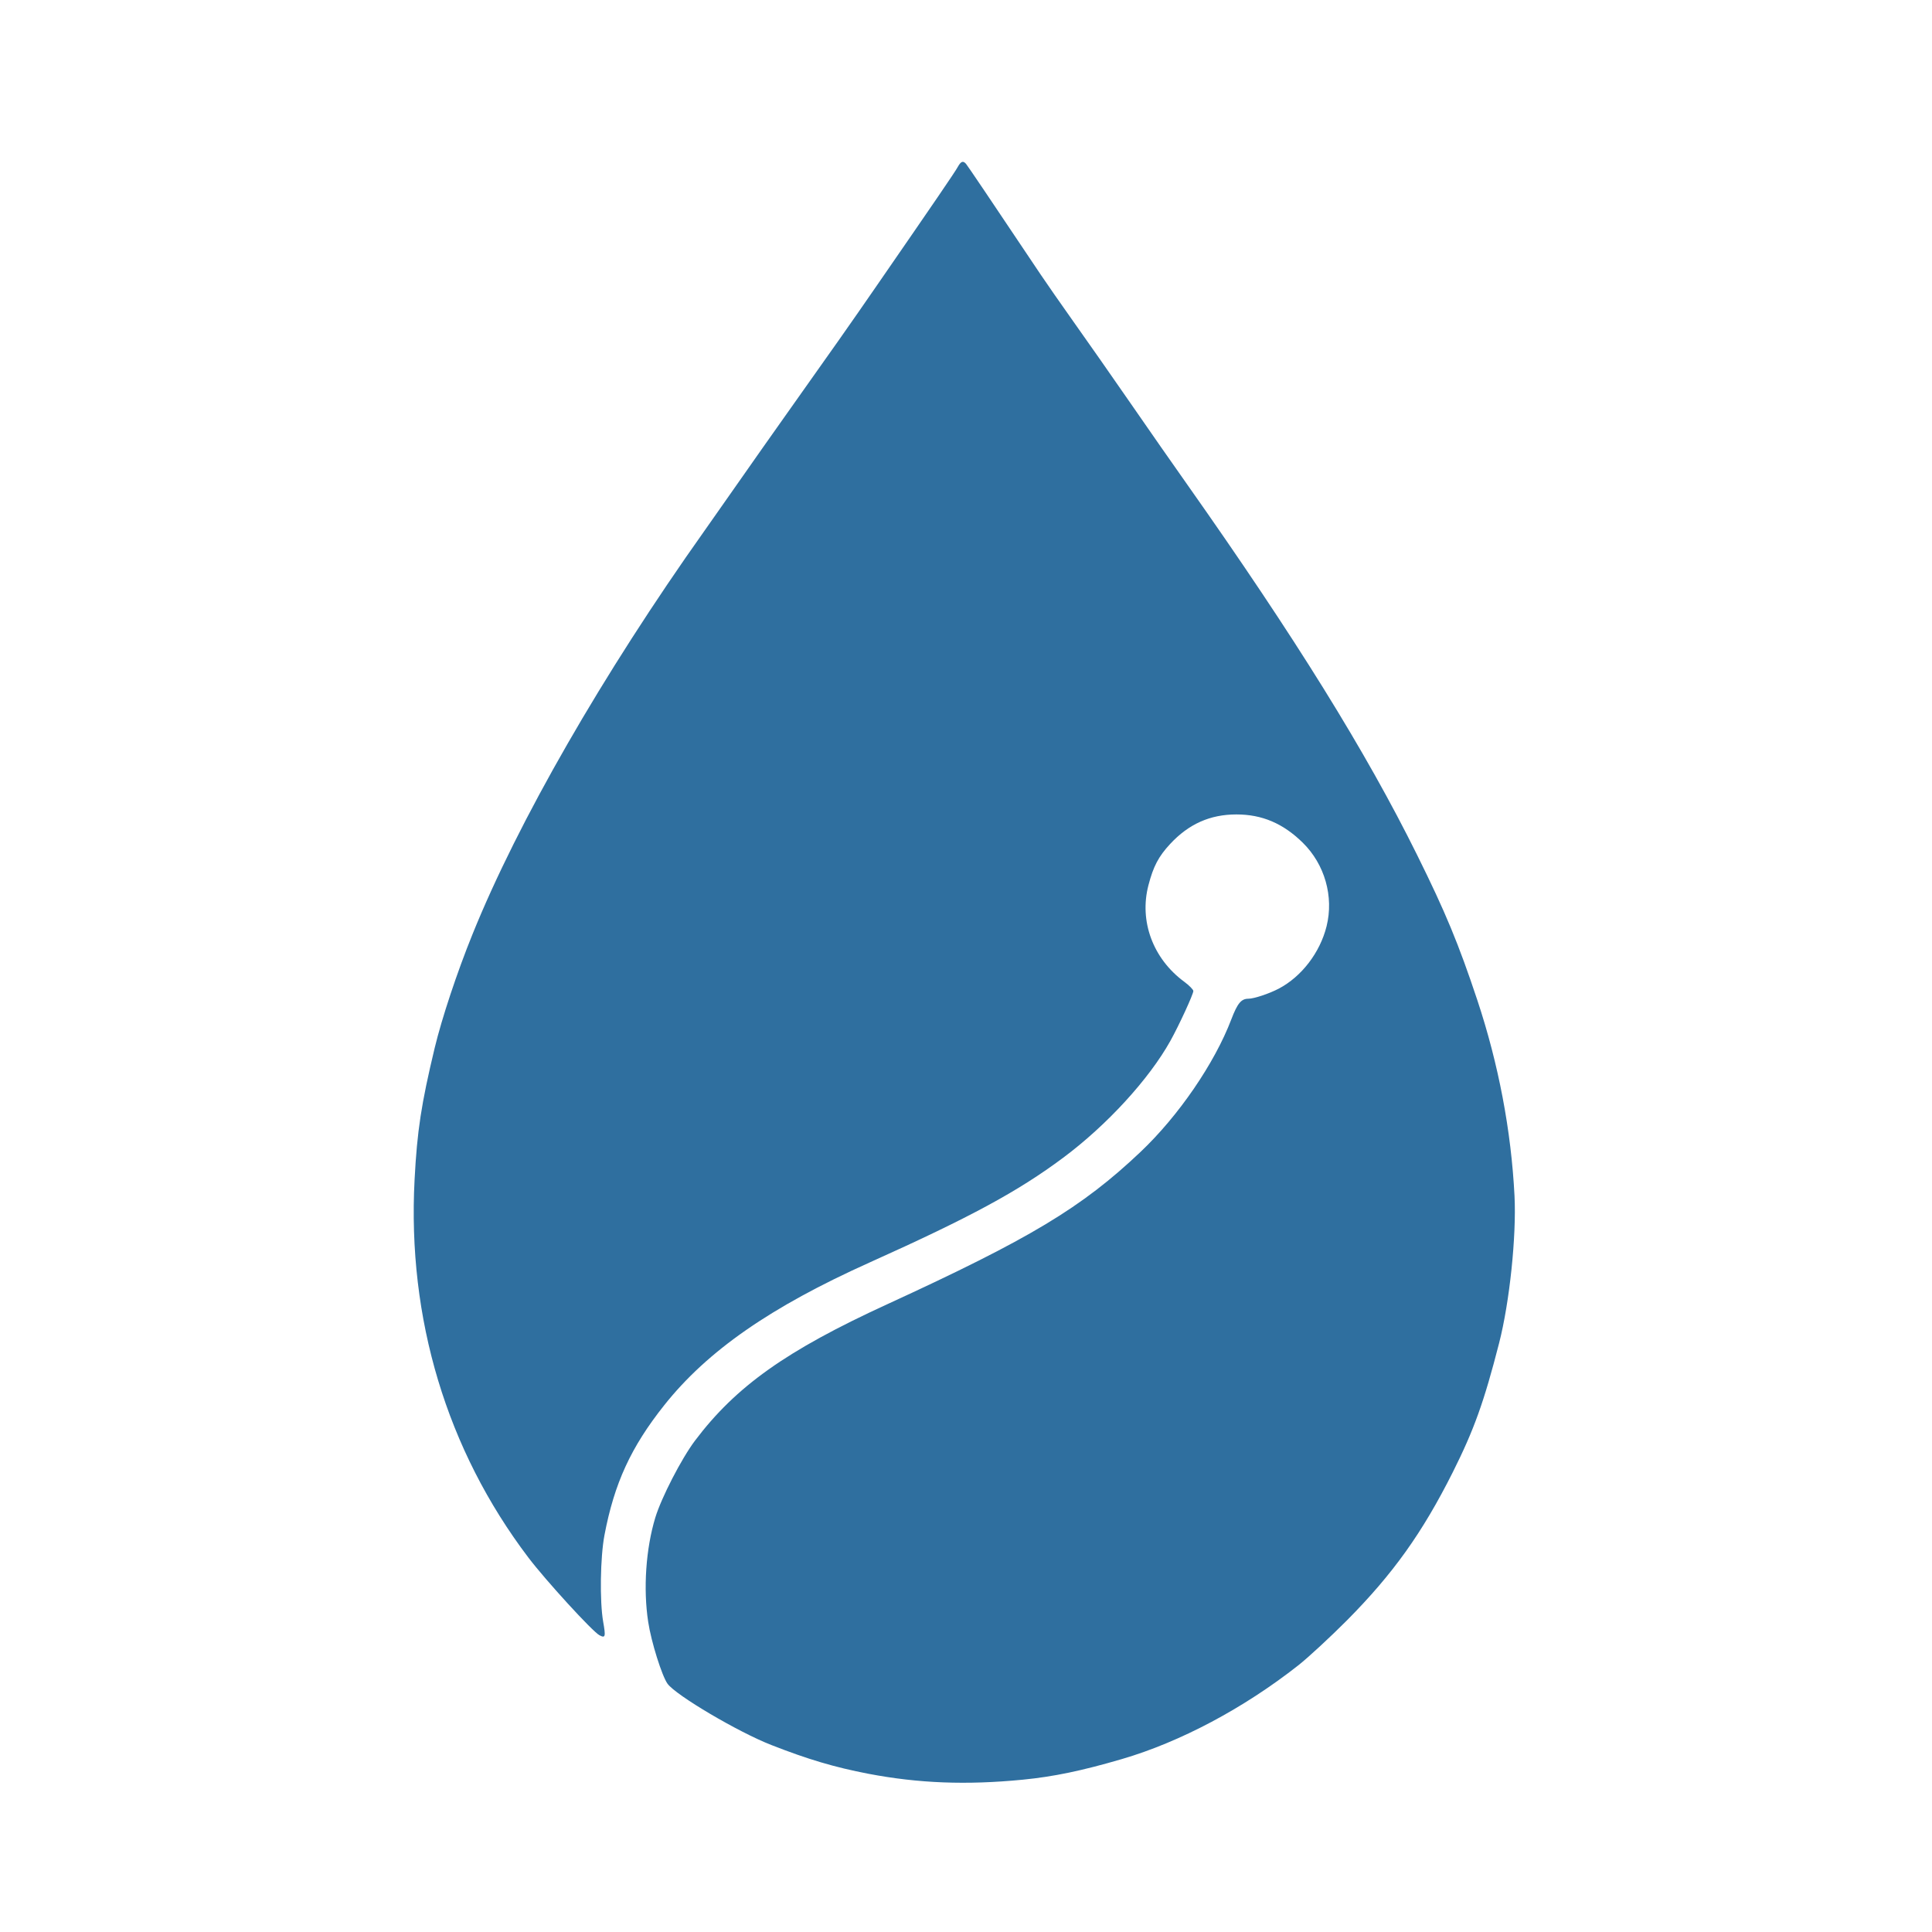
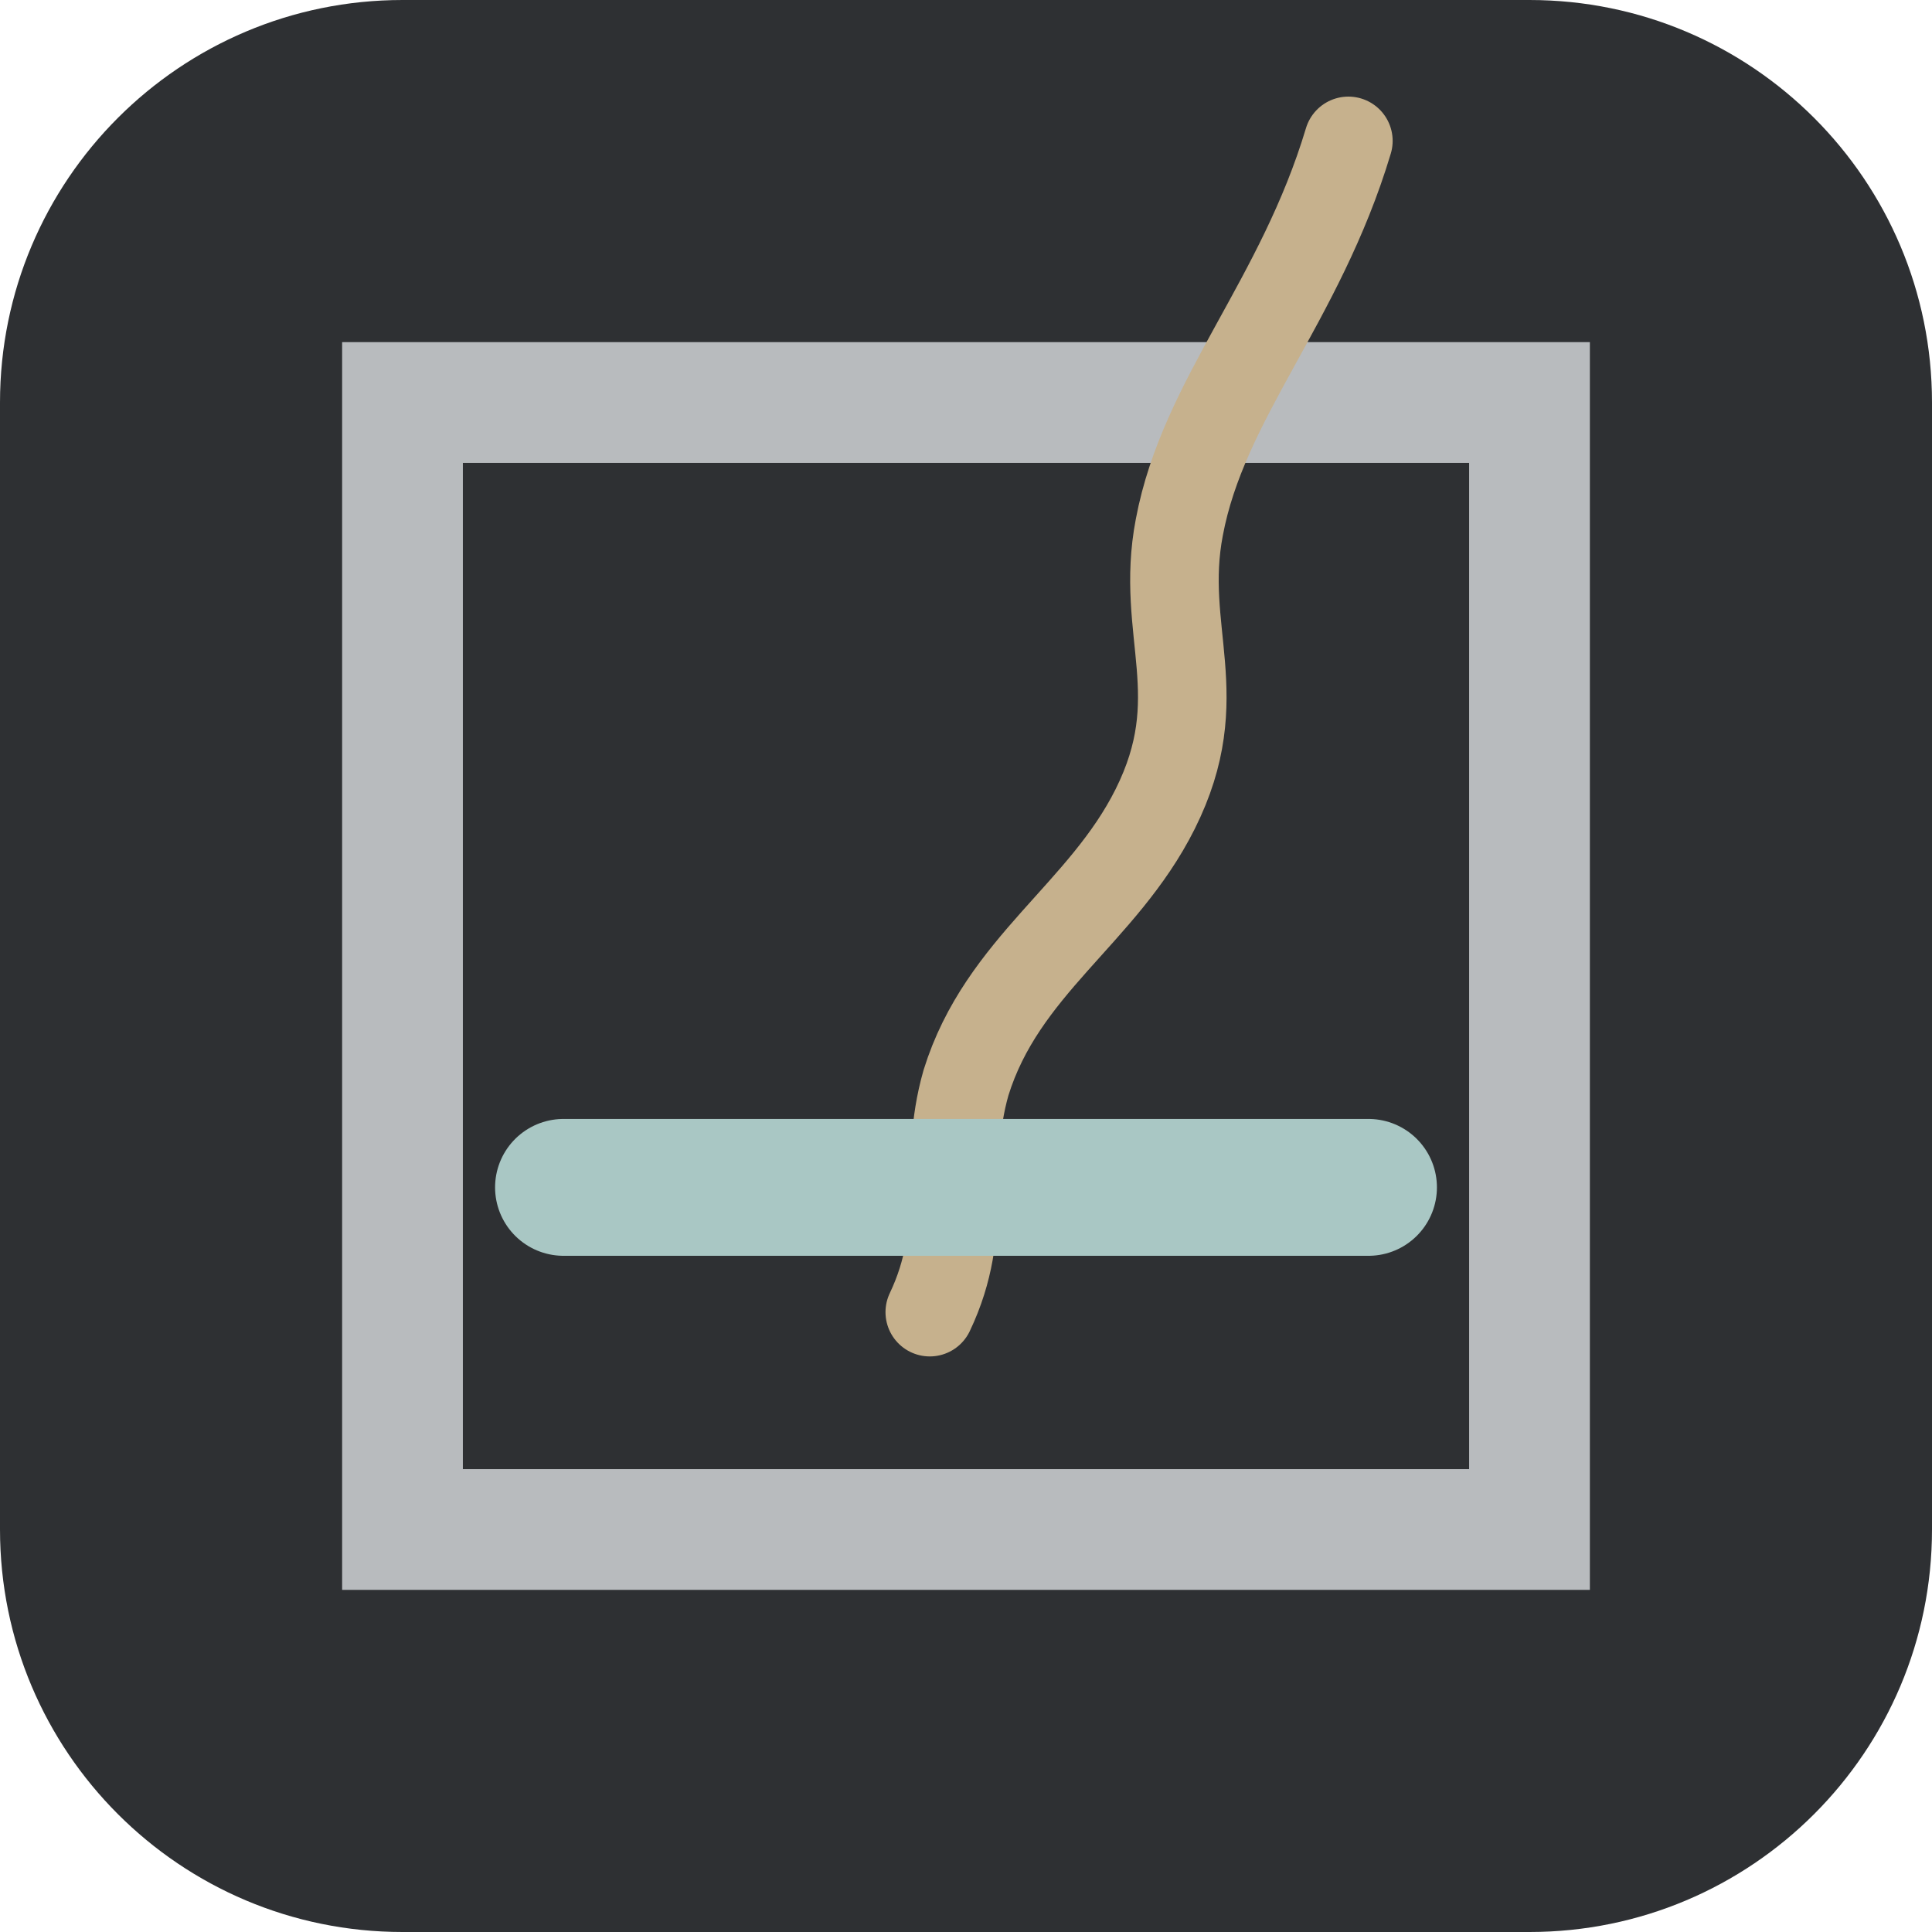
- <svg xmlns="http://www.w3.org/2000/svg" viewBox="-54.22 -17.22 280.44 280.44">
-   <path fill="#2f6f9f" fill-rule="evenodd" d="M94.25,241.11C98.73,240.67 102.76,239.83 108.62,238.12C117.10,235.64 126.32,230.74 134.25,224.50C135.69,223.36 138.86,220.43 141.30,217.98C148.00,211.22 152.24,205.28 156.66,196.48C159.73,190.35 161.19,186.30 163.38,177.75C164.91,171.79 165.91,162.21 165.62,156.38C165.14,146.91 163.31,137.26 160.22,127.95C157.49,119.75 155.60,115.19 151.48,106.88C144.04,91.85 133.81,75.37 118.12,53.12C116.27,50.51 112.55,45.17 109.84,41.25C107.13,37.33 103.43,32.04 101.62,29.50C99.82,26.96 97.66,23.86 96.83,22.62C89.42,11.55 86.23,6.83 86.00,6.56C85.57,6.07 85.26,6.19 84.80,7.02C84.39,7.77 81.52,11.97 73.13,24.12C69.25,29.75 66.62,33.48 59.76,43.15C57.90,45.77 55.14,49.69 53.62,51.87C52.11,54.04 49.59,57.63 48.02,59.85C33.30,80.60 20.98,102.02 14.37,118.38C12.12,123.93 9.92,130.57 8.88,134.88C6.93,143.01 6.33,146.92 5.96,153.99C4.89,174.19 10.63,193.24 22.47,208.86C24.99,212.18 31.80,219.63 32.79,220.14C33.66,220.60 33.72,220.38 33.33,218.16C32.82,215.22 32.91,208.84 33.52,205.62C34.95,198.09 37.36,192.84 42.20,186.75C48.47,178.86 57.64,172.49 72.00,166.04C86.62,159.47 93.54,155.73 100.12,150.82C106.43,146.12 112.56,139.44 115.66,133.88C116.92,131.62 119.00,127.10 119.00,126.63C119.00,126.43 118.40,125.82 117.67,125.28C113.14,121.94 111.12,116.50 112.48,111.28C113.19,108.55 113.94,107.11 115.63,105.29C118.32,102.39 121.43,101.00 125.25,101.00C128.97,101.00 132.03,102.30 134.88,105.10C138.08,108.24 139.41,112.92 138.34,117.23C137.39,121.05 134.71,124.55 131.39,126.29C130.00,127.02 127.80,127.75 126.99,127.75C125.95,127.75 125.40,128.42 124.51,130.75C122.08,137.13 116.85,144.76 111.33,149.99C102.80,158.07 95.33,162.56 74.54,172.11C59.92,178.82 52.61,184.01 46.66,191.90C44.70,194.51 41.79,200.15 40.90,203.07C39.53,207.58 39.13,213.41 39.87,218.21C40.30,221.08 41.87,226.08 42.68,227.19C43.92,228.88 52.95,234.21 57.75,236.08C63.11,238.18 66.95,239.31 71.82,240.25C79.11,241.64 86.06,241.91 94.25,241.11Z" />
+ <svg xmlns="http://www.w3.org/2000/svg" viewBox="0 0 48 48">
+   <rect width="48" height="48" rx="10" fill="#2E3033" />
+   <rect x="10" y="10" width="28" height="28" fill="none" stroke="#B8BBBE" stroke-width="3" />
+   <path d="M33.5 3.5c-1.2 4-3.6 6.4-4.2 9.6-.5 2.6.8 4.2-.6 7-1.3 2.6-3.8 3.9-4.7 6.8-.6 2.1.1 3.6-.9 5.7" fill="none" stroke="#C6B18D" stroke-width="2.2" stroke-linecap="round" stroke-linejoin="round" />
+   <path d="M14 29.5h20" fill="none" stroke="#A9C7C4" stroke-width="3.4" stroke-linecap="round" />
</svg>
